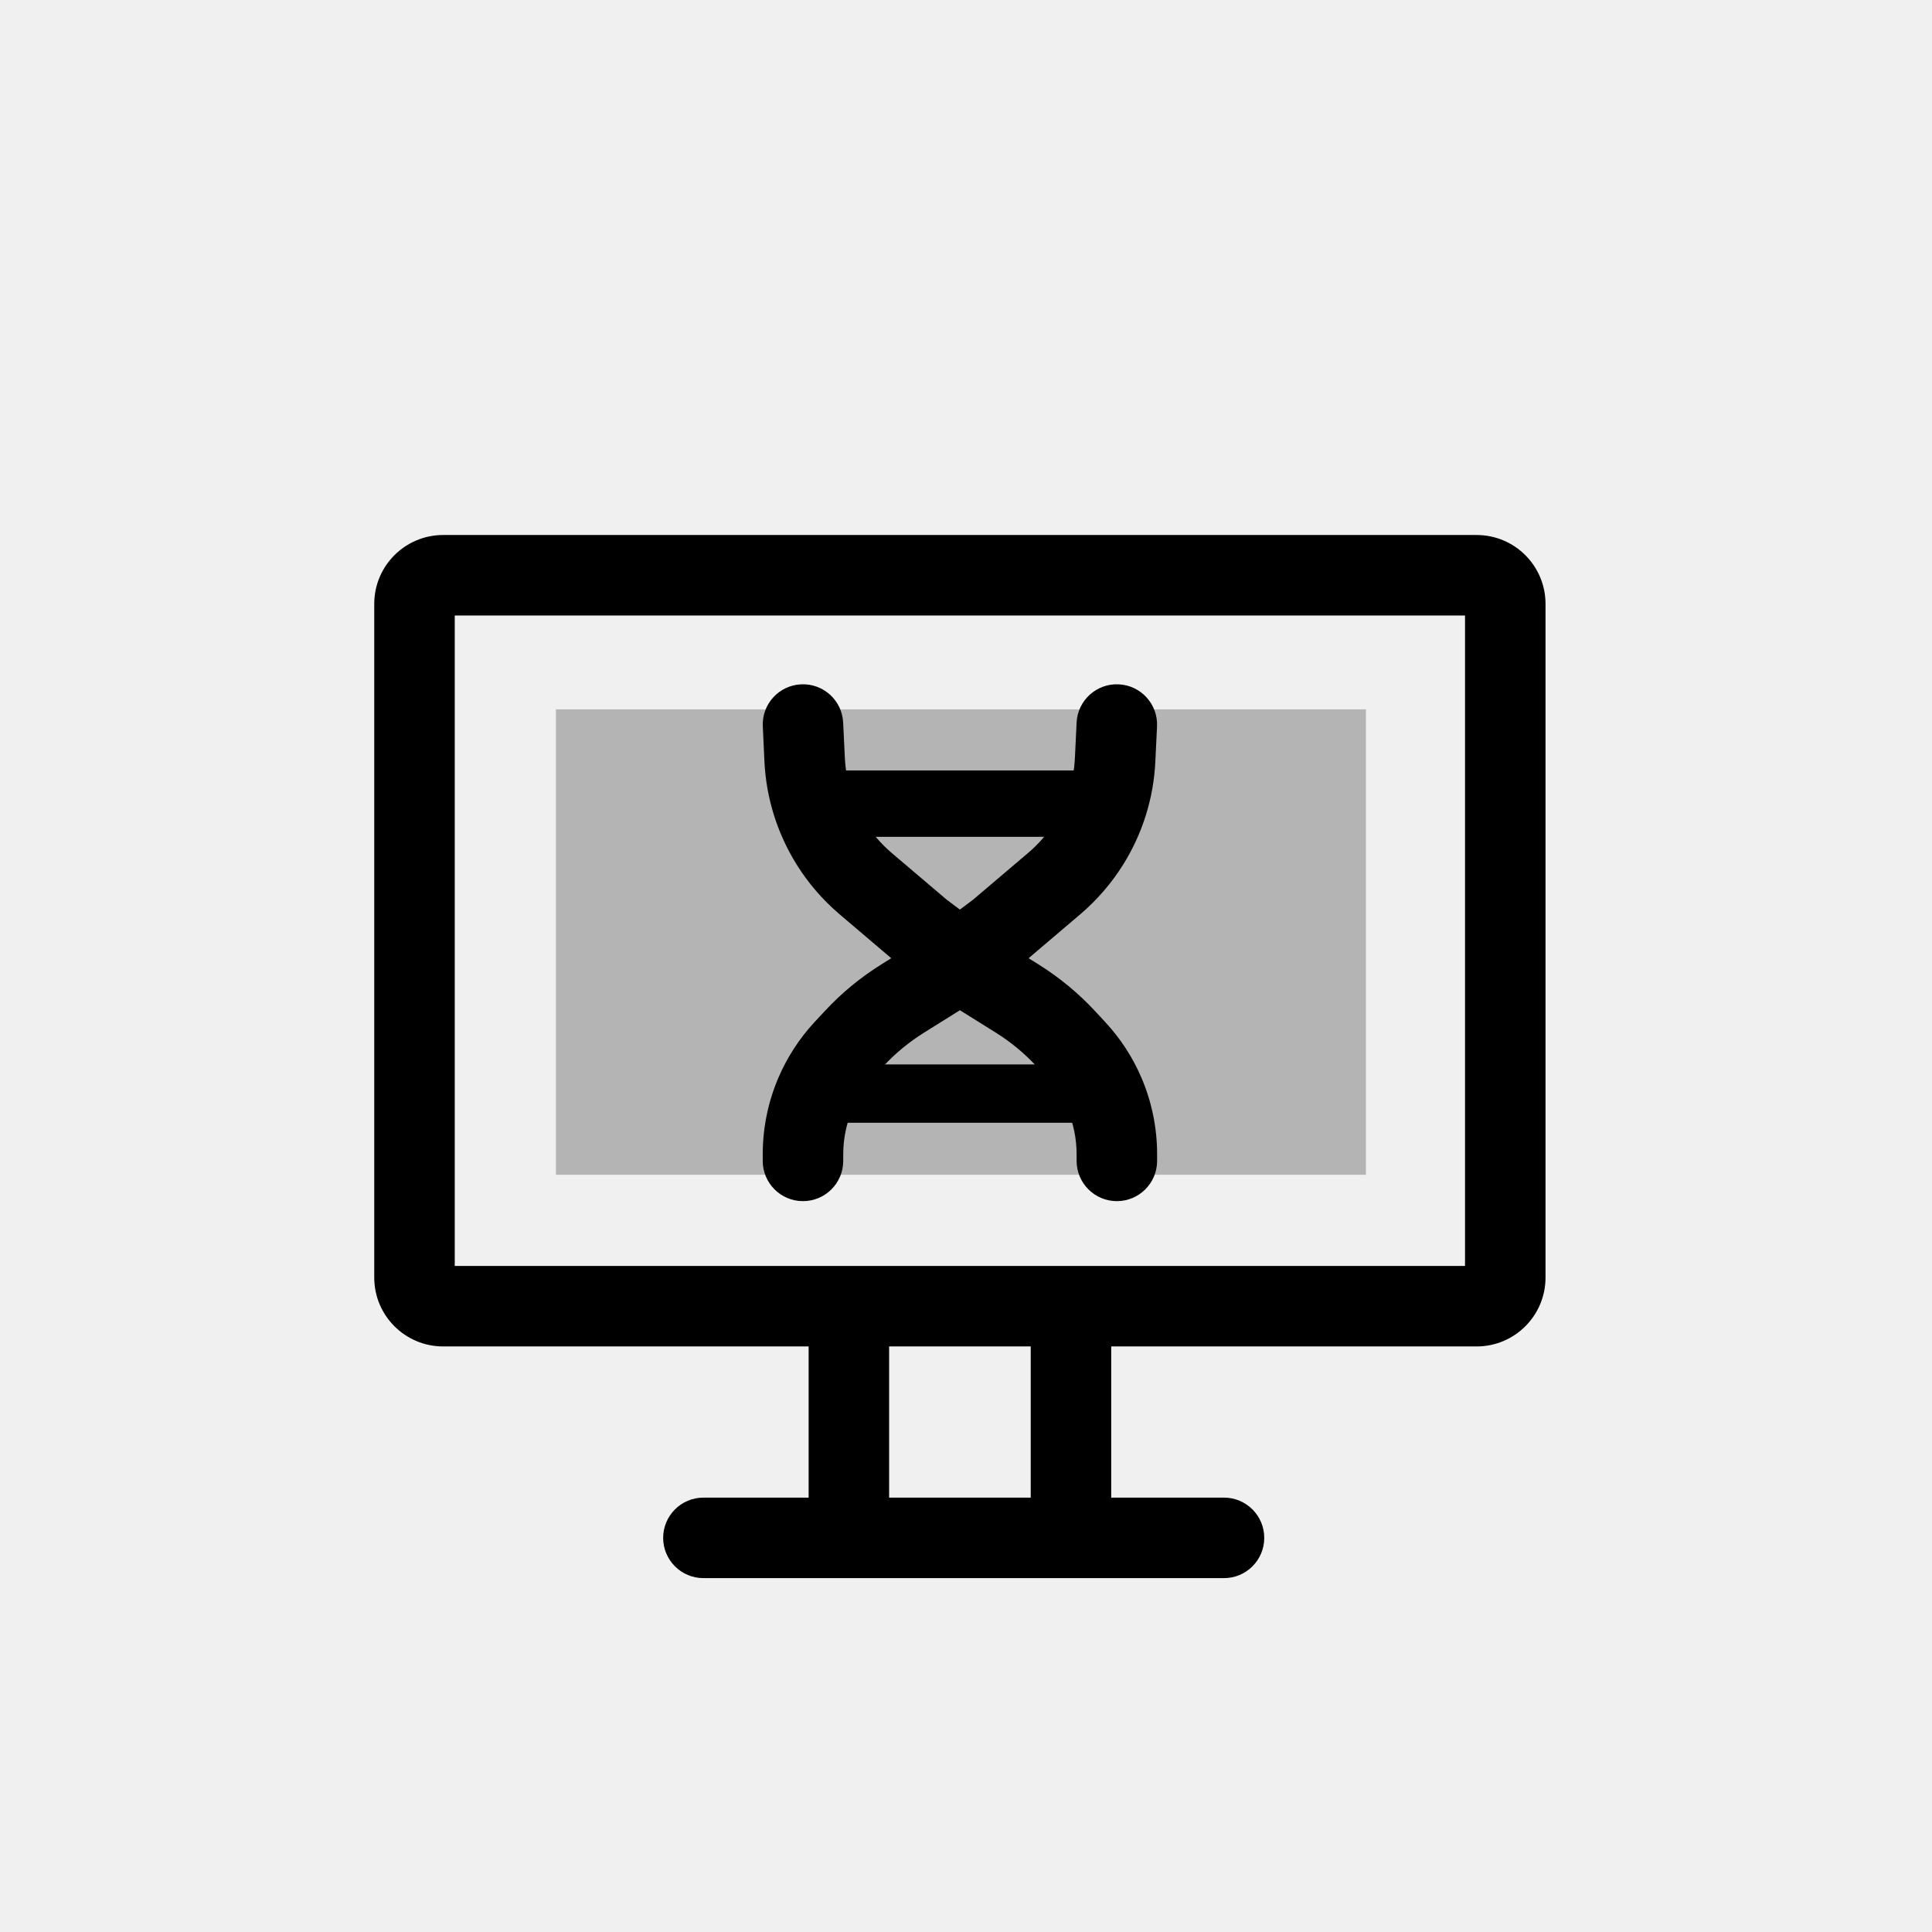
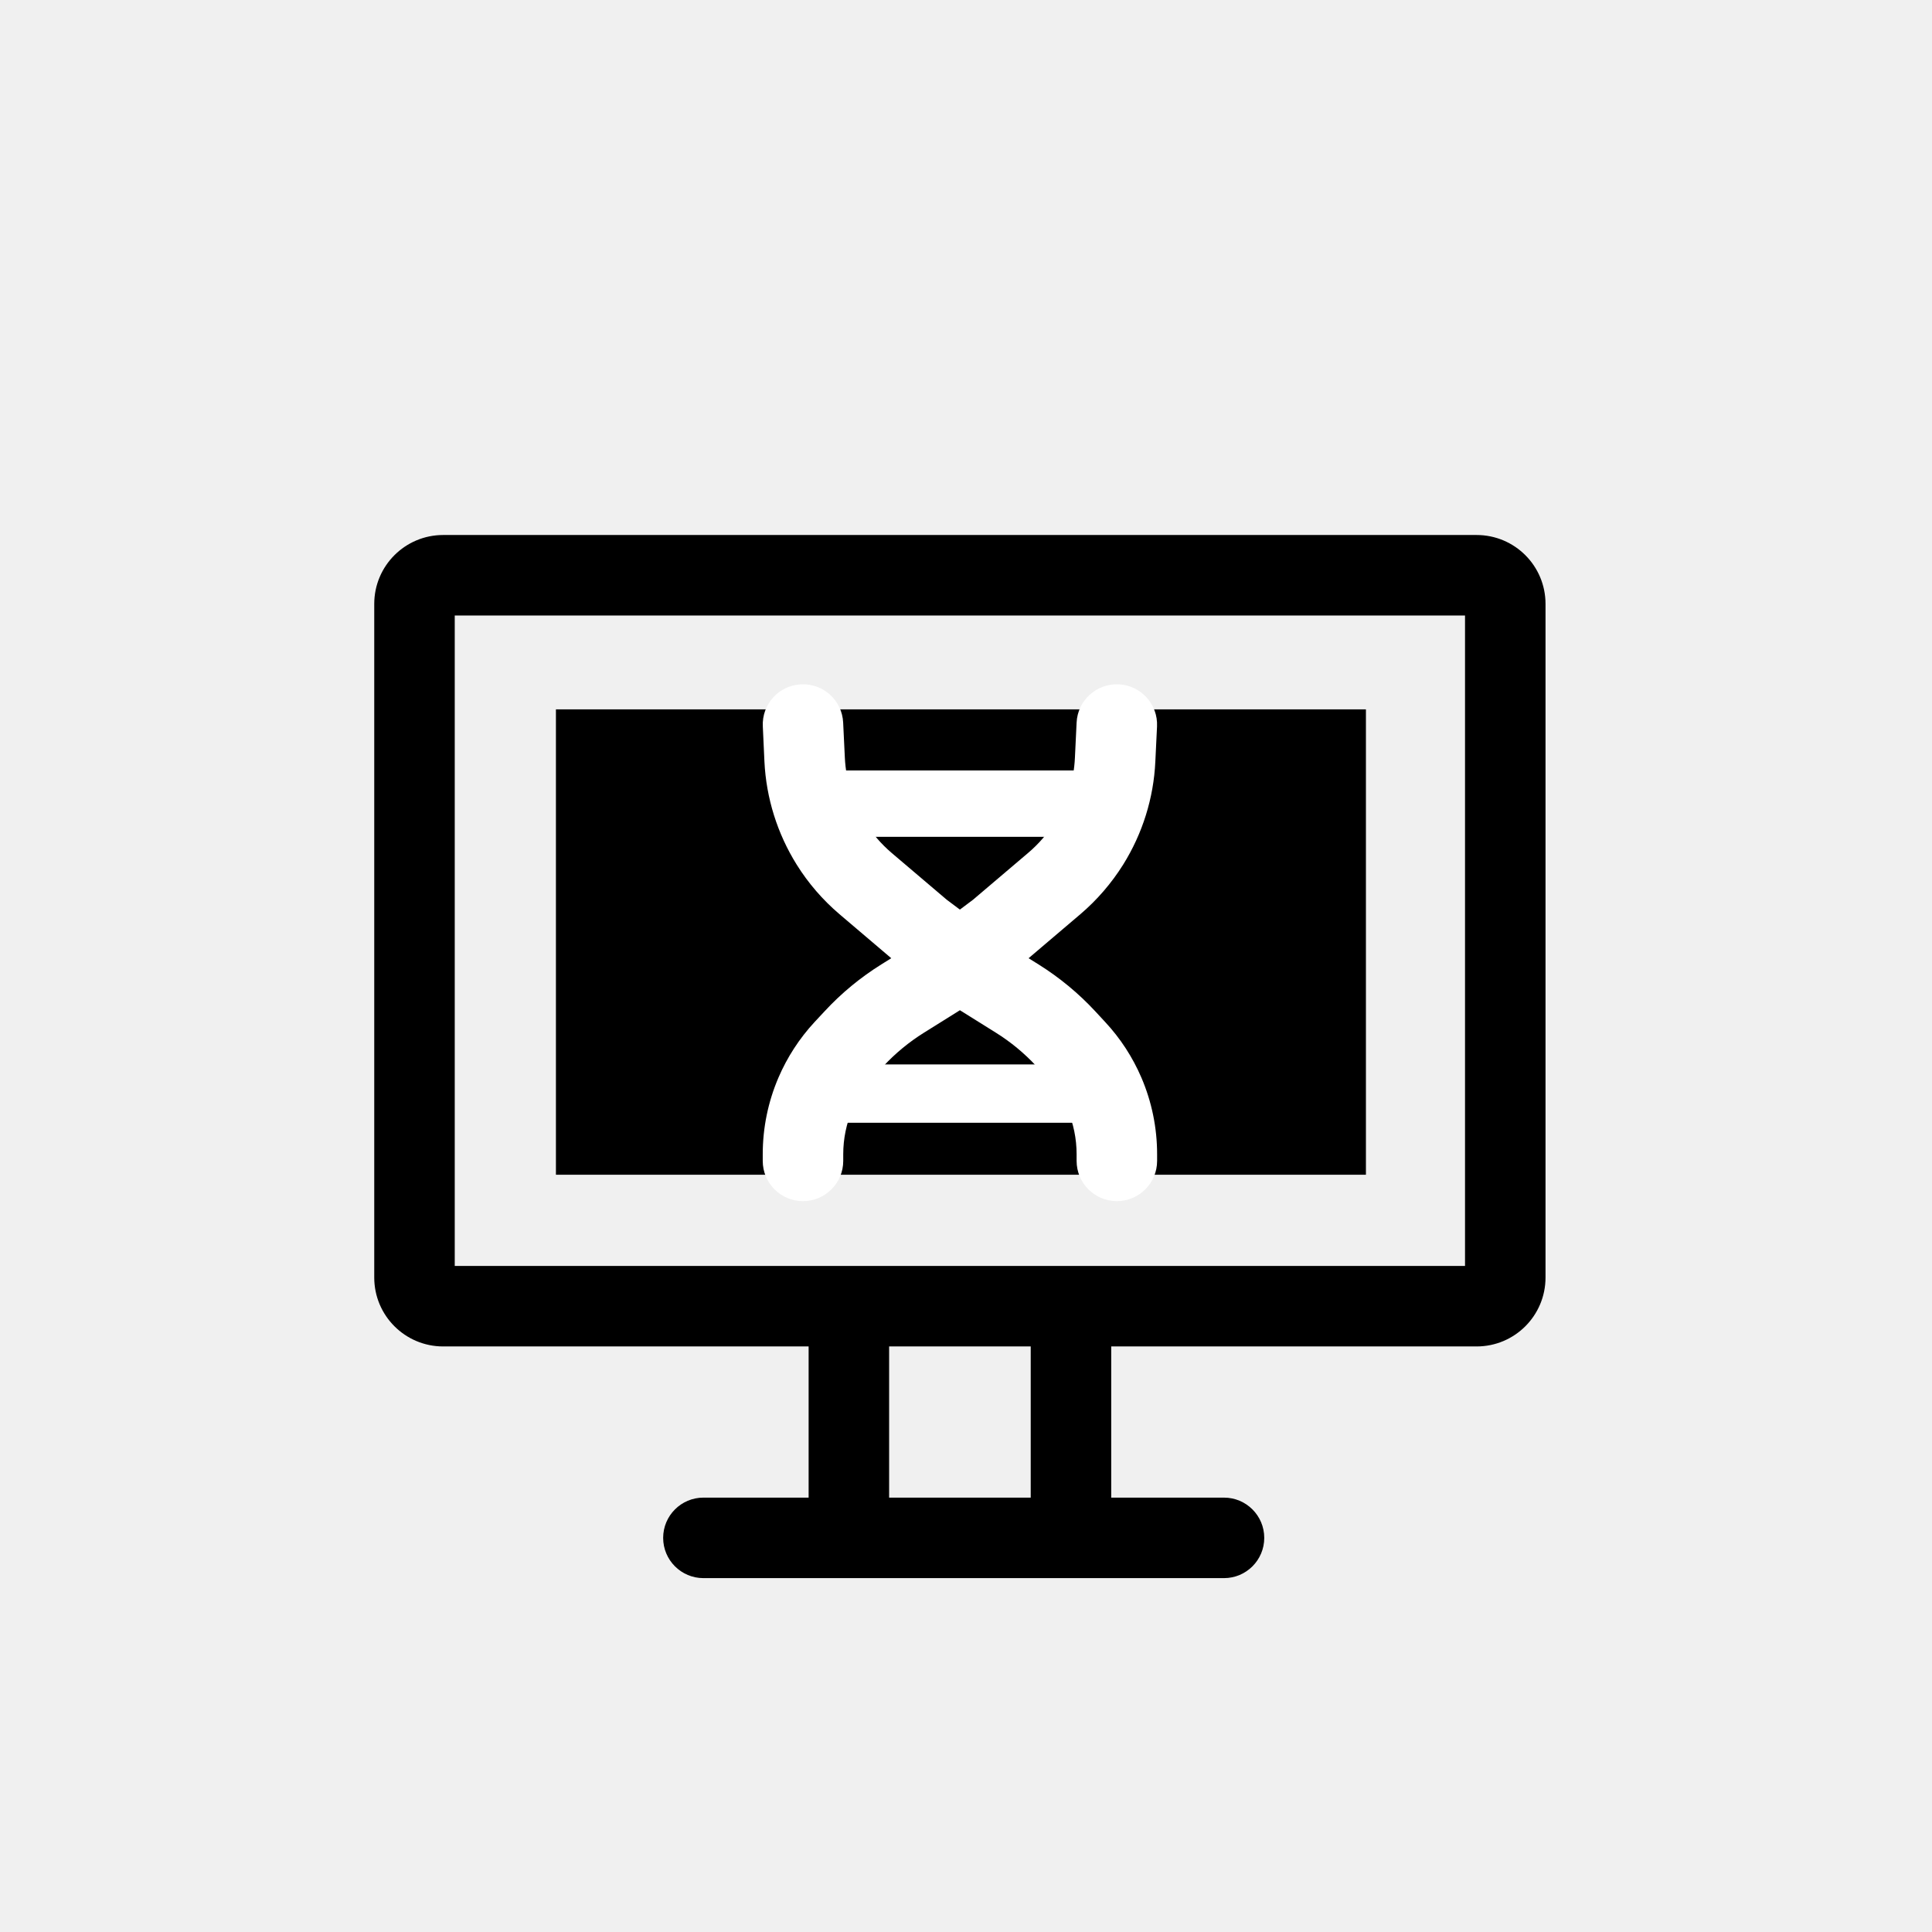
<svg xmlns="http://www.w3.org/2000/svg" width="24" height="24" viewBox="0 0 24 24" fill="none">
-   <rect x="6.906" y="8.812" width="10.062" height="5.781" fill="black" fill-opacity="0.25" />
+   <rect x="6.906" y="8.812" width="10.062" height="5.781" fill="black" />
  <path fill-rule="evenodd" clip-rule="evenodd" d="M8.238 19.104C8.238 18.828 8.462 18.604 8.738 18.604L15.205 18.604C15.481 18.604 15.705 18.828 15.705 19.104C15.705 19.38 15.481 19.604 15.205 19.604L8.738 19.604C8.462 19.604 8.238 19.38 8.238 19.104Z" fill="black" />
  <path fill-rule="evenodd" clip-rule="evenodd" d="M11.045 16.559L11.045 19.271L10.045 19.271L10.045 16.559L11.045 16.559Z" fill="black" />
  <path fill-rule="evenodd" clip-rule="evenodd" d="M13.804 16.559L13.804 19.271L12.804 19.271L12.804 16.559L13.804 16.559Z" fill="black" />
  <path fill-rule="evenodd" clip-rule="evenodd" d="M5.649 7.646V15.726H18.199V7.646H5.649ZM5.505 6.646C5.033 6.646 4.649 7.029 4.649 7.502V15.87C4.649 16.343 5.033 16.726 5.505 16.726H18.343C18.816 16.726 19.199 16.343 19.199 15.87V7.502C19.199 7.029 18.816 6.646 18.343 6.646H5.505Z" fill="black" />
-   <path fill-rule="evenodd" clip-rule="evenodd" d="M13.897 8.501C14.173 8.514 14.386 8.748 14.373 9.024L14.352 9.46C14.331 9.914 14.193 10.355 13.952 10.741C13.807 10.972 13.628 11.18 13.42 11.357L12.712 11.959L11.922 12.551L11.477 12.829C11.293 12.944 11.124 13.083 10.976 13.242L10.852 13.377C10.742 13.495 10.653 13.632 10.589 13.781C10.514 13.957 10.475 14.146 10.475 14.338V14.421C10.475 14.697 10.251 14.921 9.975 14.921C9.698 14.921 9.475 14.697 9.475 14.421V14.338C9.475 14.011 9.541 13.688 9.67 13.387C9.779 13.133 9.931 12.899 10.119 12.696L10.244 12.562C10.451 12.338 10.688 12.143 10.947 11.981L11.356 11.726L12.087 11.177L12.772 10.595C12.902 10.485 13.014 10.355 13.104 10.211C13.254 9.971 13.34 9.696 13.353 9.413L13.374 8.976C13.387 8.7 13.622 8.488 13.897 8.501Z" fill="black" />
-   <path fill-rule="evenodd" clip-rule="evenodd" d="M9.951 8.501C9.675 8.514 9.462 8.748 9.476 9.024L9.496 9.46C9.518 9.914 9.656 10.355 9.897 10.741C10.041 10.972 10.221 11.18 10.429 11.357L11.137 11.959L11.927 12.551L12.372 12.829C12.556 12.944 12.724 13.083 12.872 13.242L12.997 13.377C13.107 13.495 13.196 13.632 13.26 13.781C13.335 13.957 13.374 14.146 13.374 14.338V14.421C13.374 14.697 13.598 14.921 13.874 14.921C14.15 14.921 14.374 14.697 14.374 14.421V14.338C14.374 14.011 14.308 13.688 14.179 13.387C14.07 13.133 13.918 12.899 13.729 12.696L13.605 12.562C13.397 12.338 13.161 12.143 12.902 11.981L12.493 11.726L11.761 11.177L11.076 10.595C10.947 10.485 10.835 10.355 10.745 10.211C10.595 9.971 10.509 9.696 10.495 9.413L10.474 8.976C10.461 8.7 10.227 8.488 9.951 8.501Z" fill="black" />
-   <path d="M10.125 13.225H13.724V13.945H10.125V13.225Z" fill="black" />
-   <path d="M10.125 13.225H13.724V13.945H10.125V13.225Z" fill="black" />
-   <path d="M9.868 9.571H13.981V10.393H9.868V9.571Z" fill="black" />
-   <path d="M9.868 9.571H13.981V10.393H9.868V9.571Z" fill="black" />
+   <path fill-rule="evenodd" clip-rule="evenodd" d="M13.897 8.501C14.173 8.514 14.386 8.748 14.373 9.024L14.352 9.46C14.331 9.914 14.193 10.355 13.952 10.741C13.807 10.972 13.628 11.18 13.42 11.357L12.712 11.959L11.922 12.551L11.477 12.829C11.293 12.944 11.124 13.083 10.976 13.242L10.852 13.377C10.742 13.495 10.653 13.632 10.589 13.781C10.514 13.957 10.475 14.146 10.475 14.338V14.421C10.475 14.697 10.251 14.921 9.975 14.921C9.698 14.921 9.475 14.697 9.475 14.421V14.338C9.475 14.011 9.541 13.688 9.67 13.387C9.779 13.133 9.931 12.899 10.119 12.696L10.244 12.562C10.451 12.338 10.688 12.143 10.947 11.981L11.356 11.726L12.087 11.177L12.772 10.595C12.902 10.485 13.014 10.355 13.104 10.211C13.254 9.971 13.34 9.696 13.353 9.413L13.374 8.976C13.387 8.7 13.622 8.488 13.897 8.501Z" fill="white" />
+   <path fill-rule="evenodd" clip-rule="evenodd" d="M9.951 8.501C9.675 8.514 9.462 8.748 9.476 9.024L9.496 9.46C9.518 9.914 9.656 10.355 9.897 10.741C10.041 10.972 10.221 11.18 10.429 11.357L11.137 11.959L11.927 12.551L12.372 12.829C12.556 12.944 12.724 13.083 12.872 13.242L12.997 13.377C13.107 13.495 13.196 13.632 13.26 13.781C13.335 13.957 13.374 14.146 13.374 14.338V14.421C13.374 14.697 13.598 14.921 13.874 14.921C14.15 14.921 14.374 14.697 14.374 14.421V14.338C14.374 14.011 14.308 13.688 14.179 13.387C14.07 13.133 13.918 12.899 13.729 12.696L13.605 12.562C13.397 12.338 13.161 12.143 12.902 11.981L12.493 11.726L11.761 11.177L11.076 10.595C10.947 10.485 10.835 10.355 10.745 10.211C10.595 9.971 10.509 9.696 10.495 9.413L10.474 8.976C10.461 8.7 10.227 8.488 9.951 8.501Z" fill="white" />
+   <path d="M10.125 13.225H13.724V13.945H10.125V13.225Z" fill="white" />
+   <path d="M10.125 13.225H13.724V13.945H10.125V13.225Z" fill="white" />
+   <path d="M9.868 9.571H13.981V10.393H9.868V9.571Z" fill="white" />
+   <path d="M9.868 9.571H13.981V10.393H9.868V9.571Z" fill="white" />
</svg>
